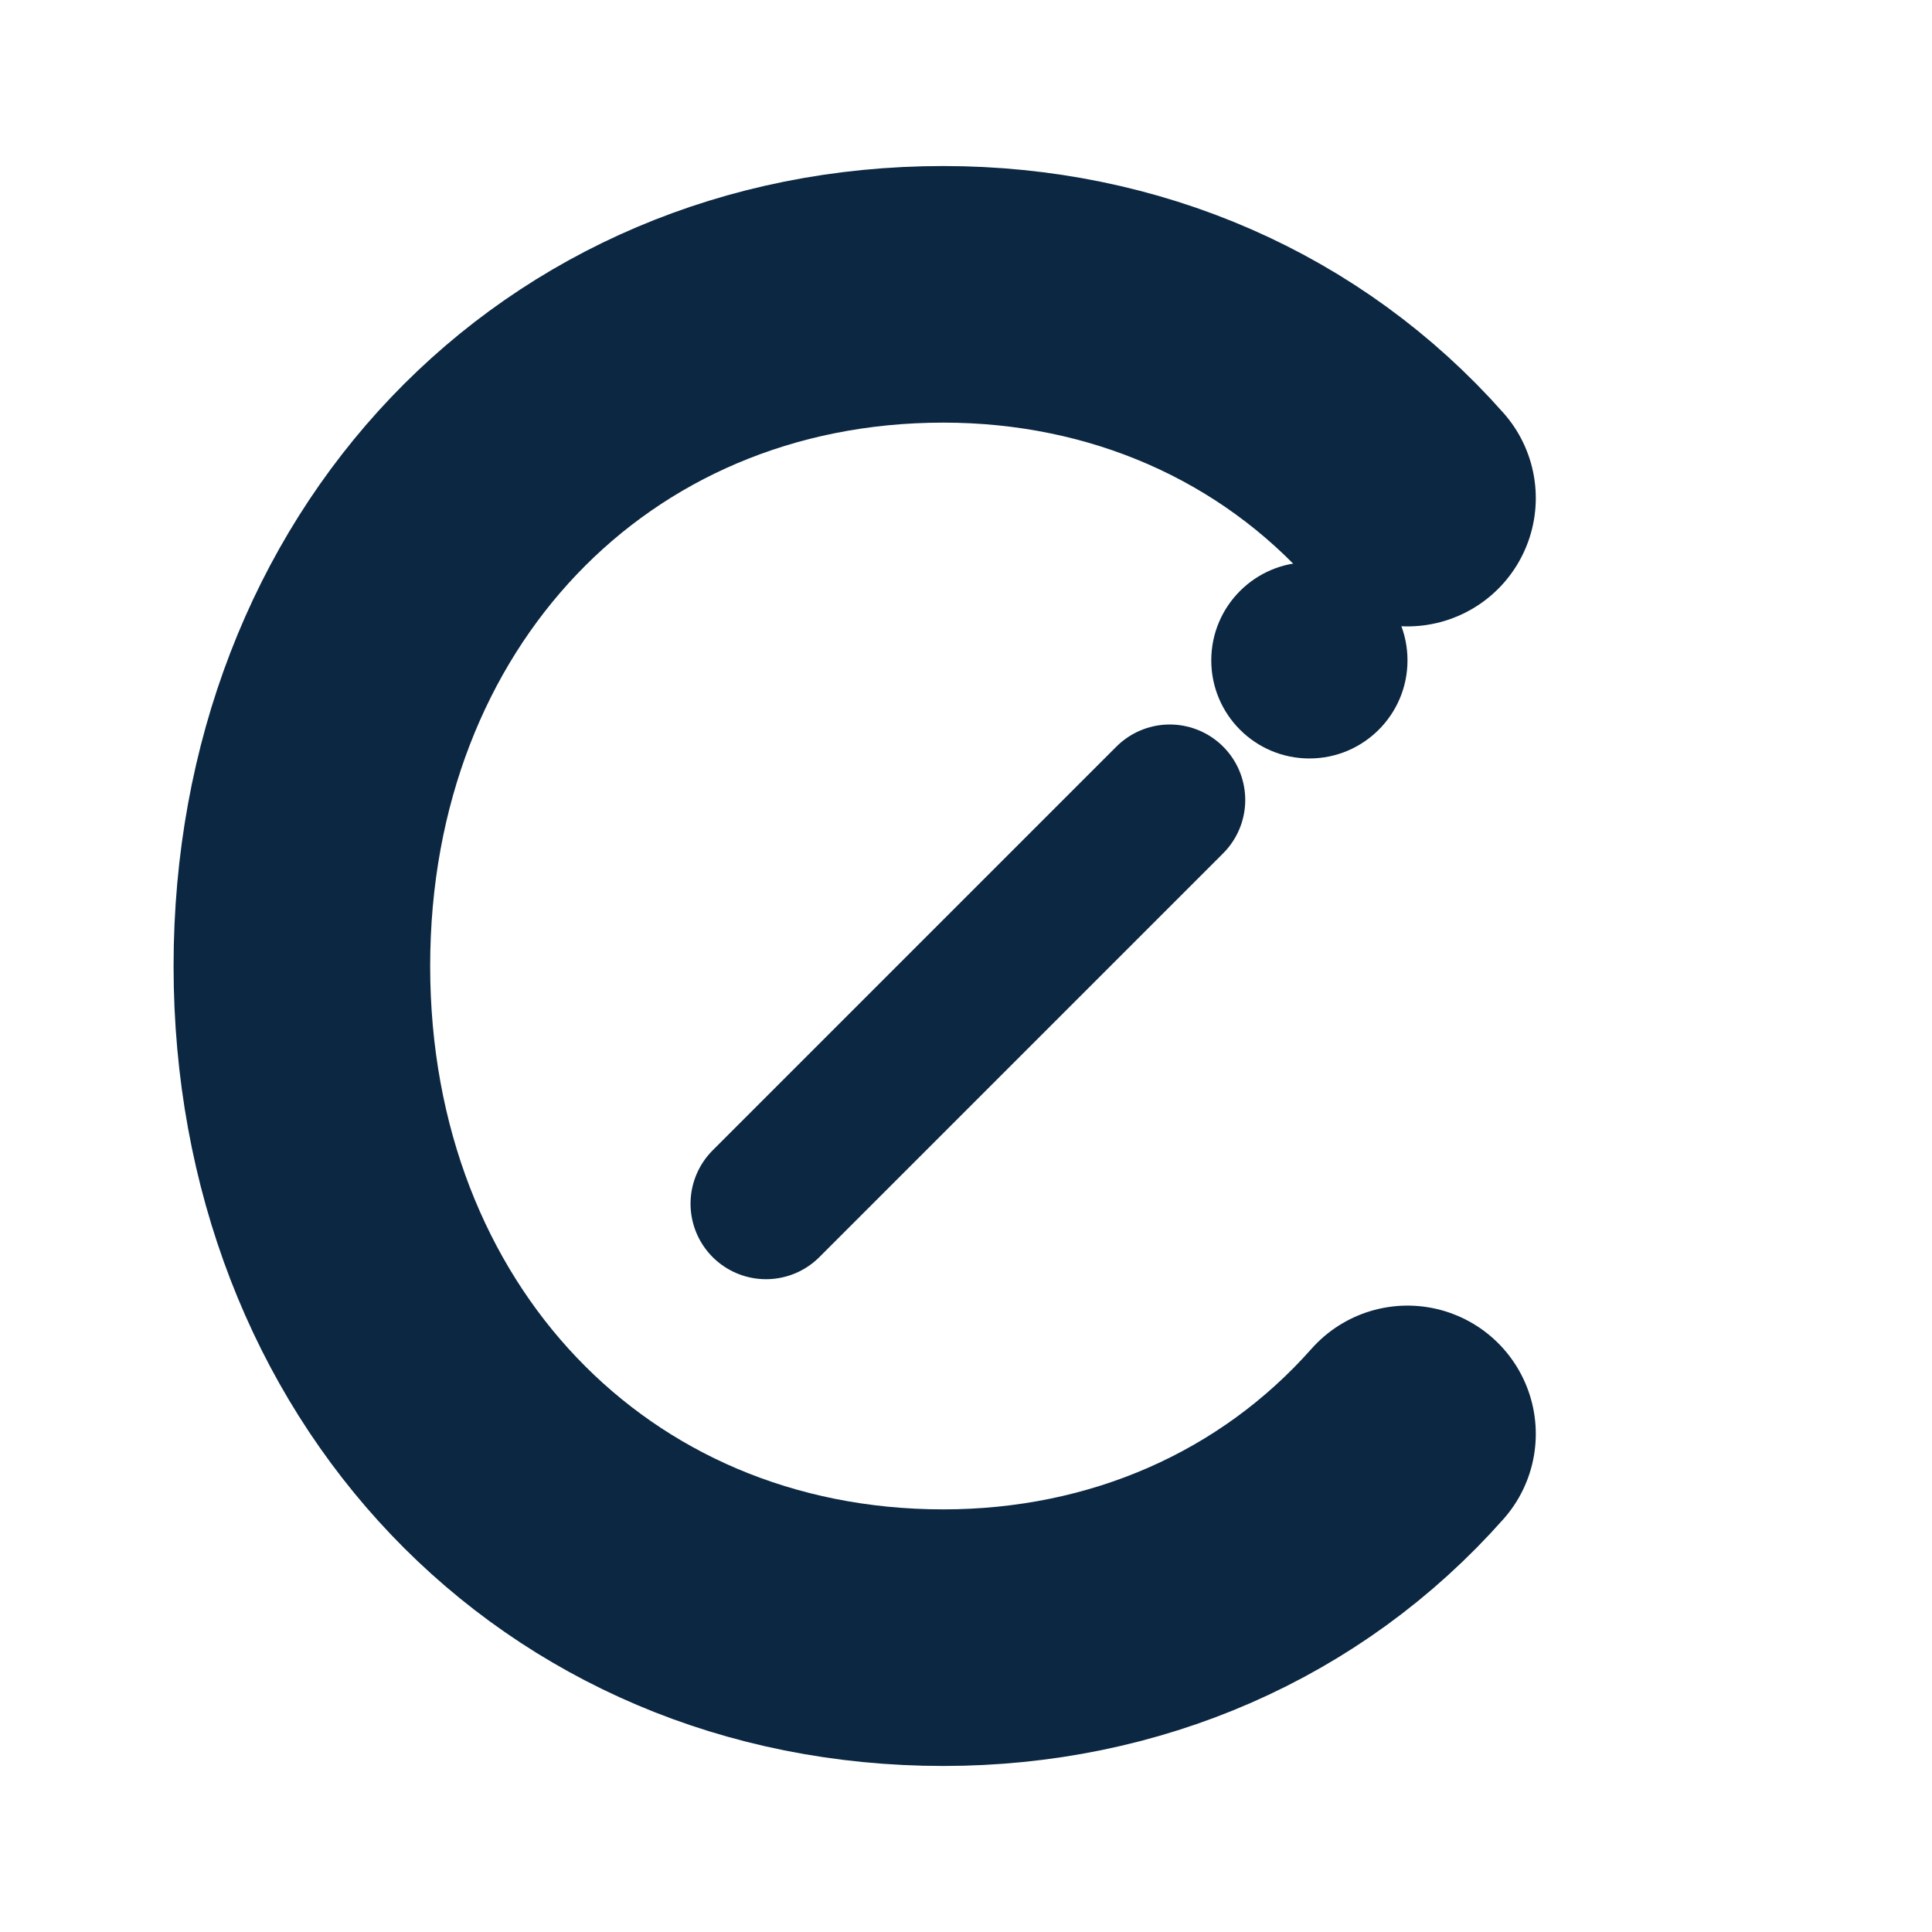
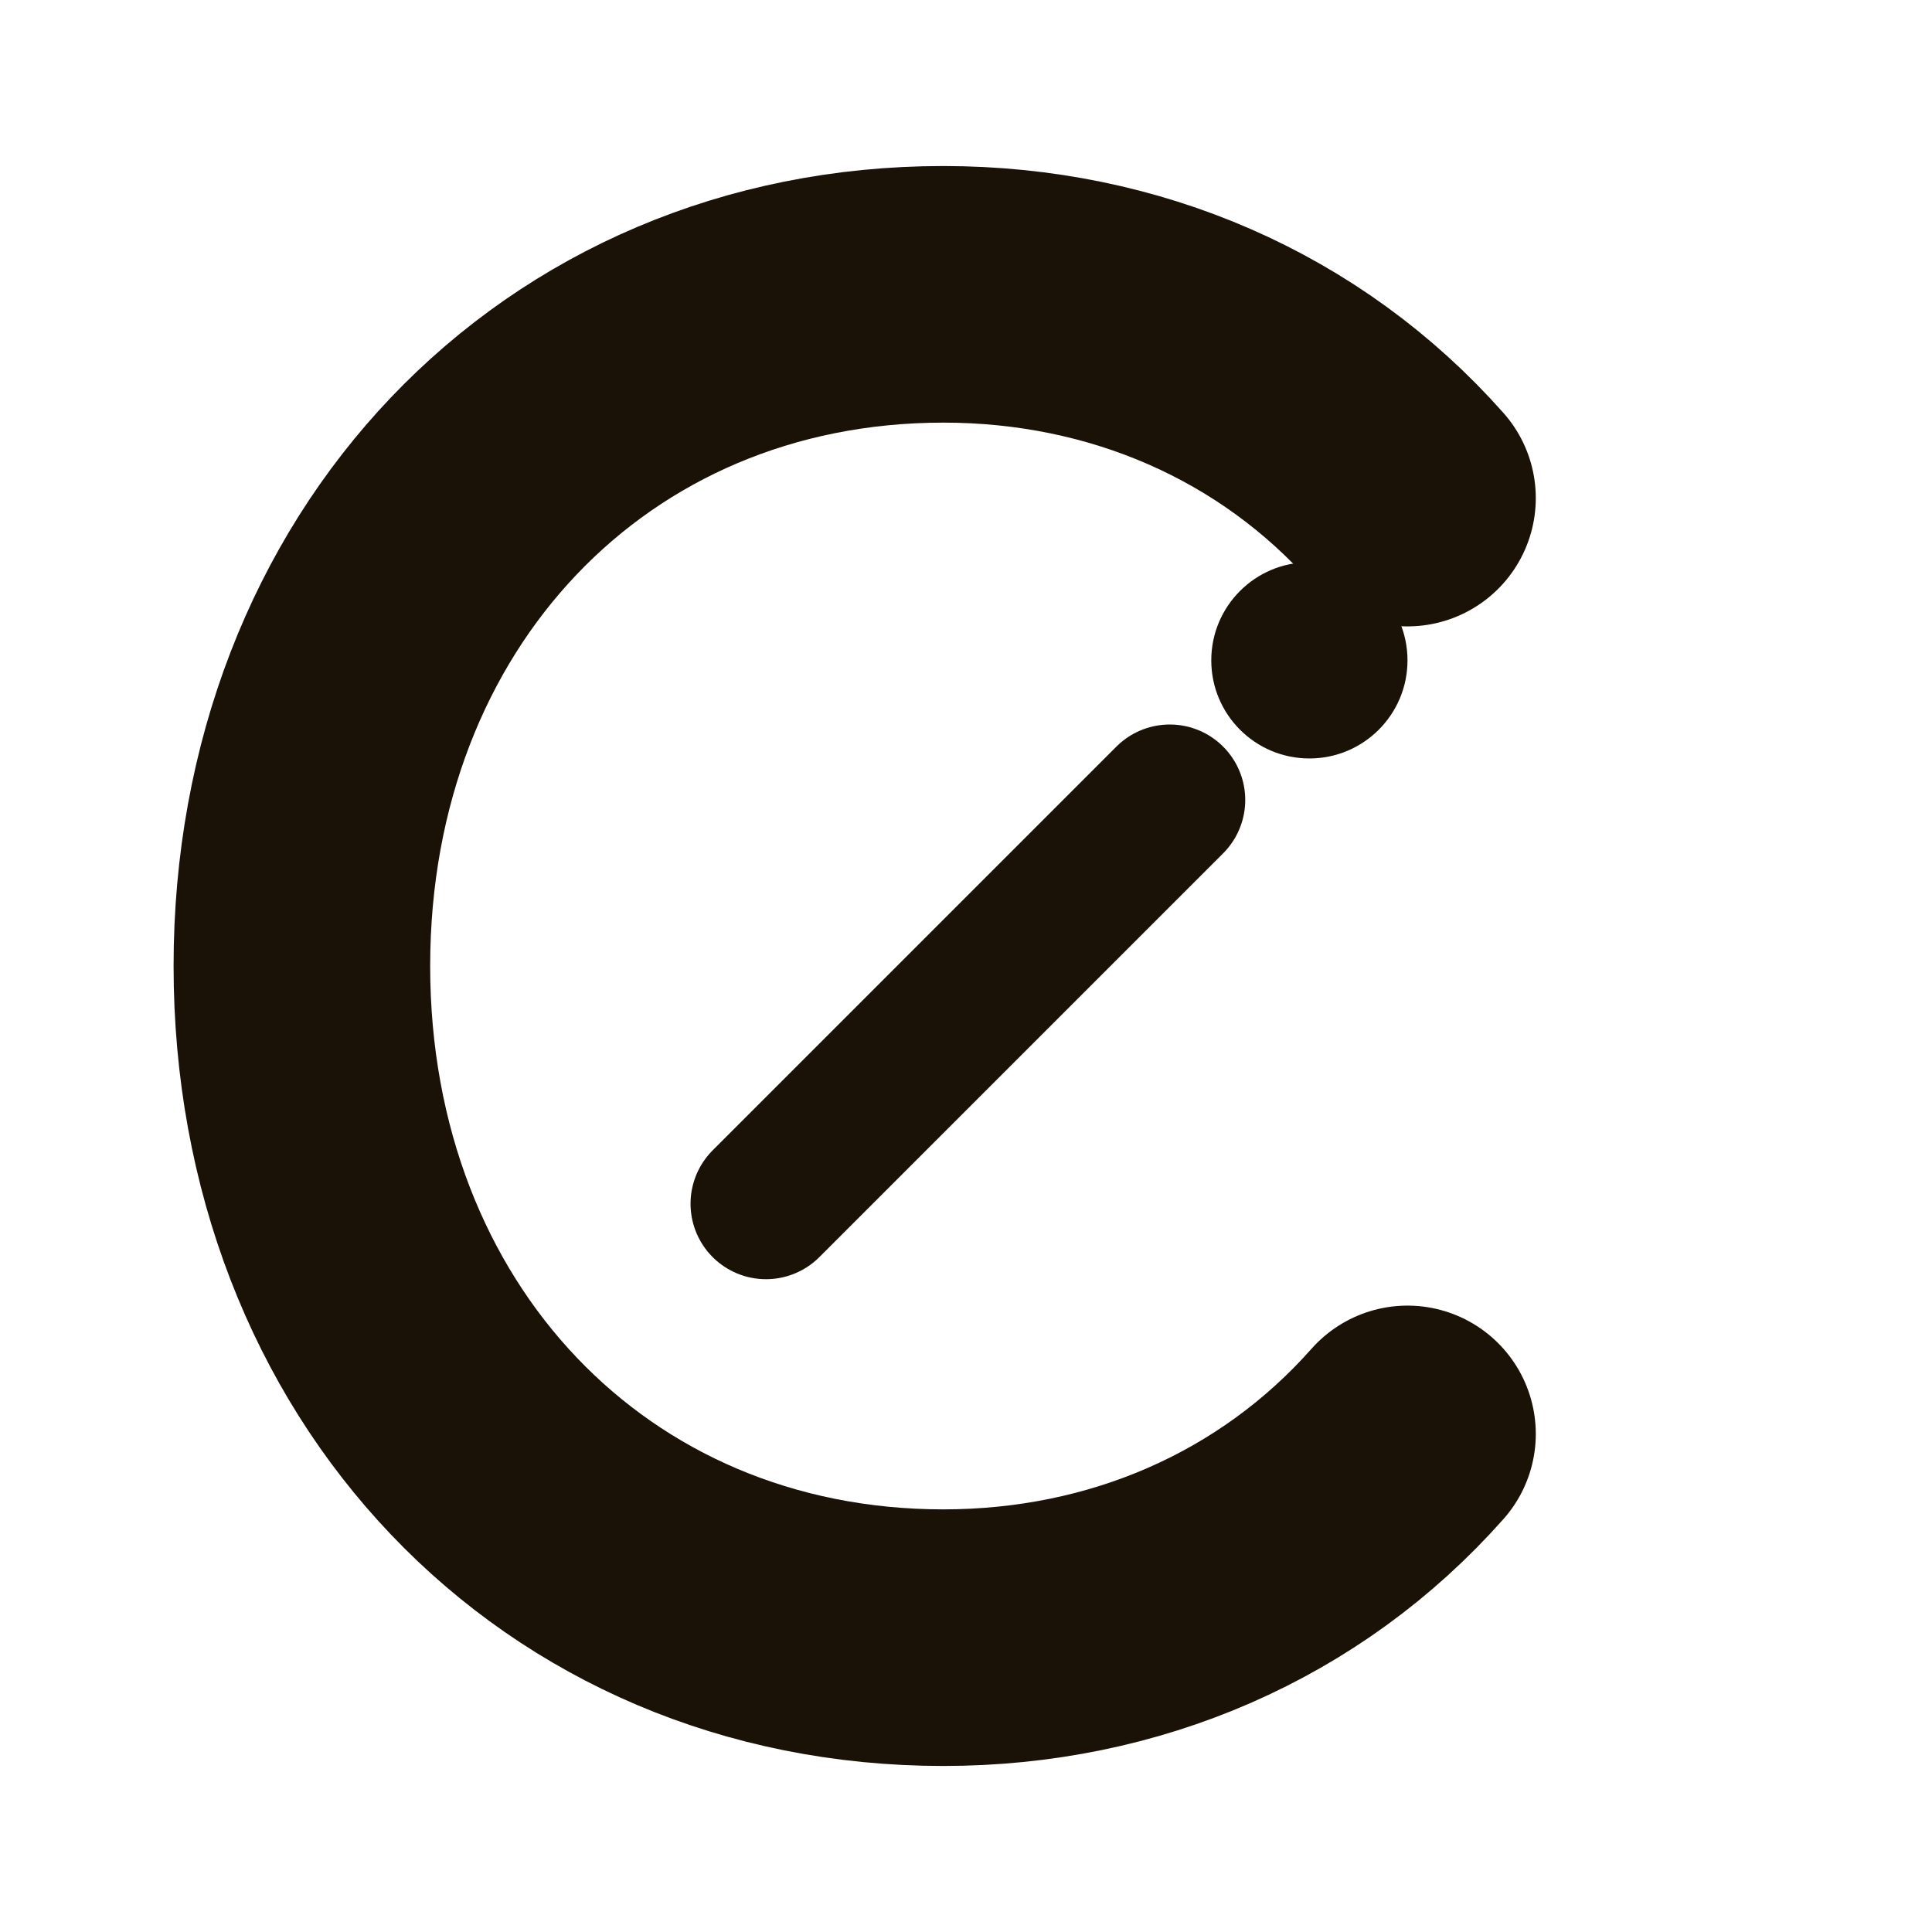
<svg xmlns="http://www.w3.org/2000/svg" viewBox="0 0 1024 1024" role="img" aria-label="COAMI monochrome dark symbol">
-   <path d="M746 264C684 194 596 156 500 156C304 156 160 308 160 512C160 716 304 868 500 868C596 868 684 830 746 760" fill="none" stroke="#0B2742" stroke-width="136" stroke-linecap="round" />
-   <path d="M406 638L512 532L620 424" fill="none" stroke="#0B2742" stroke-width="80" stroke-linecap="round" stroke-linejoin="round" />
-   <circle cx="694" cy="350" r="52" fill="#0B2742" />
+   <path d="M746 264C684 194 596 156 500 156C304 156 160 308 160 512C160 716 304 868 500 868C596 868 684 830 746 760" fill="none" stroke="#1A1206" stroke-width="136" stroke-linecap="round" />
+   <path d="M406 638L512 532L620 424" fill="none" stroke="#1A1206" stroke-width="80" stroke-linecap="round" stroke-linejoin="round" />
+   <circle cx="694" cy="350" r="52" fill="#1A1206" />
</svg>
